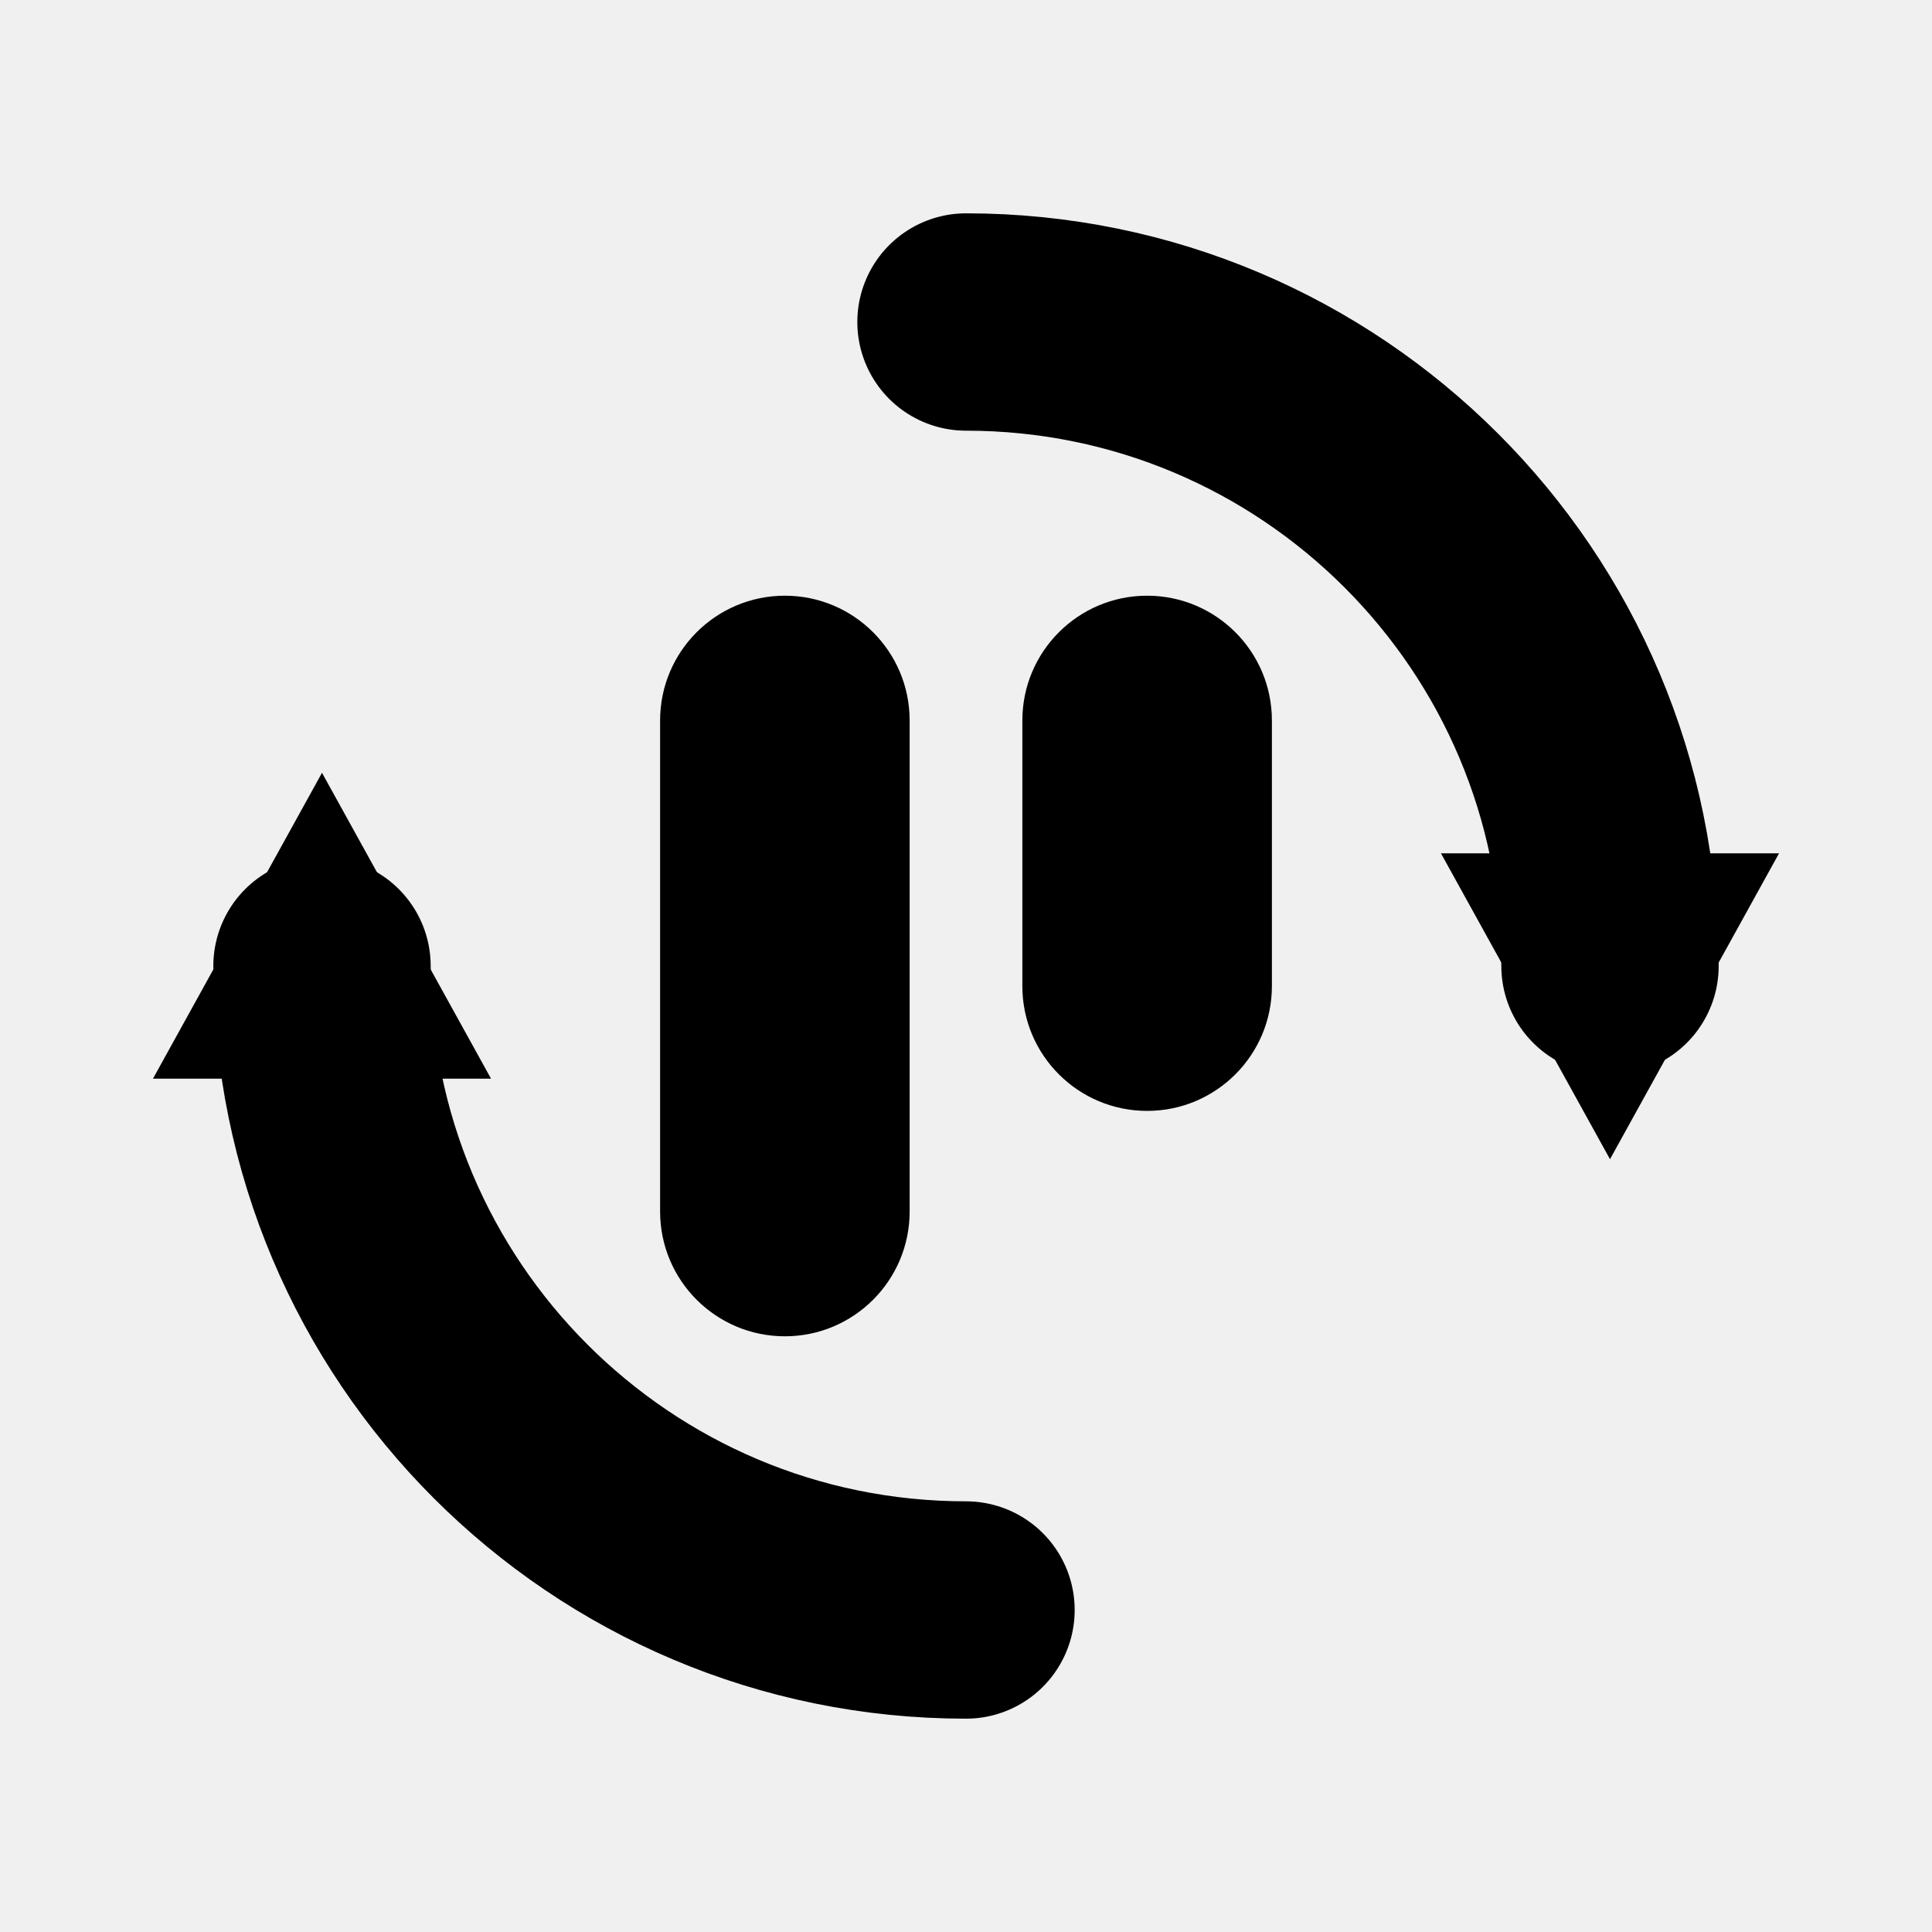
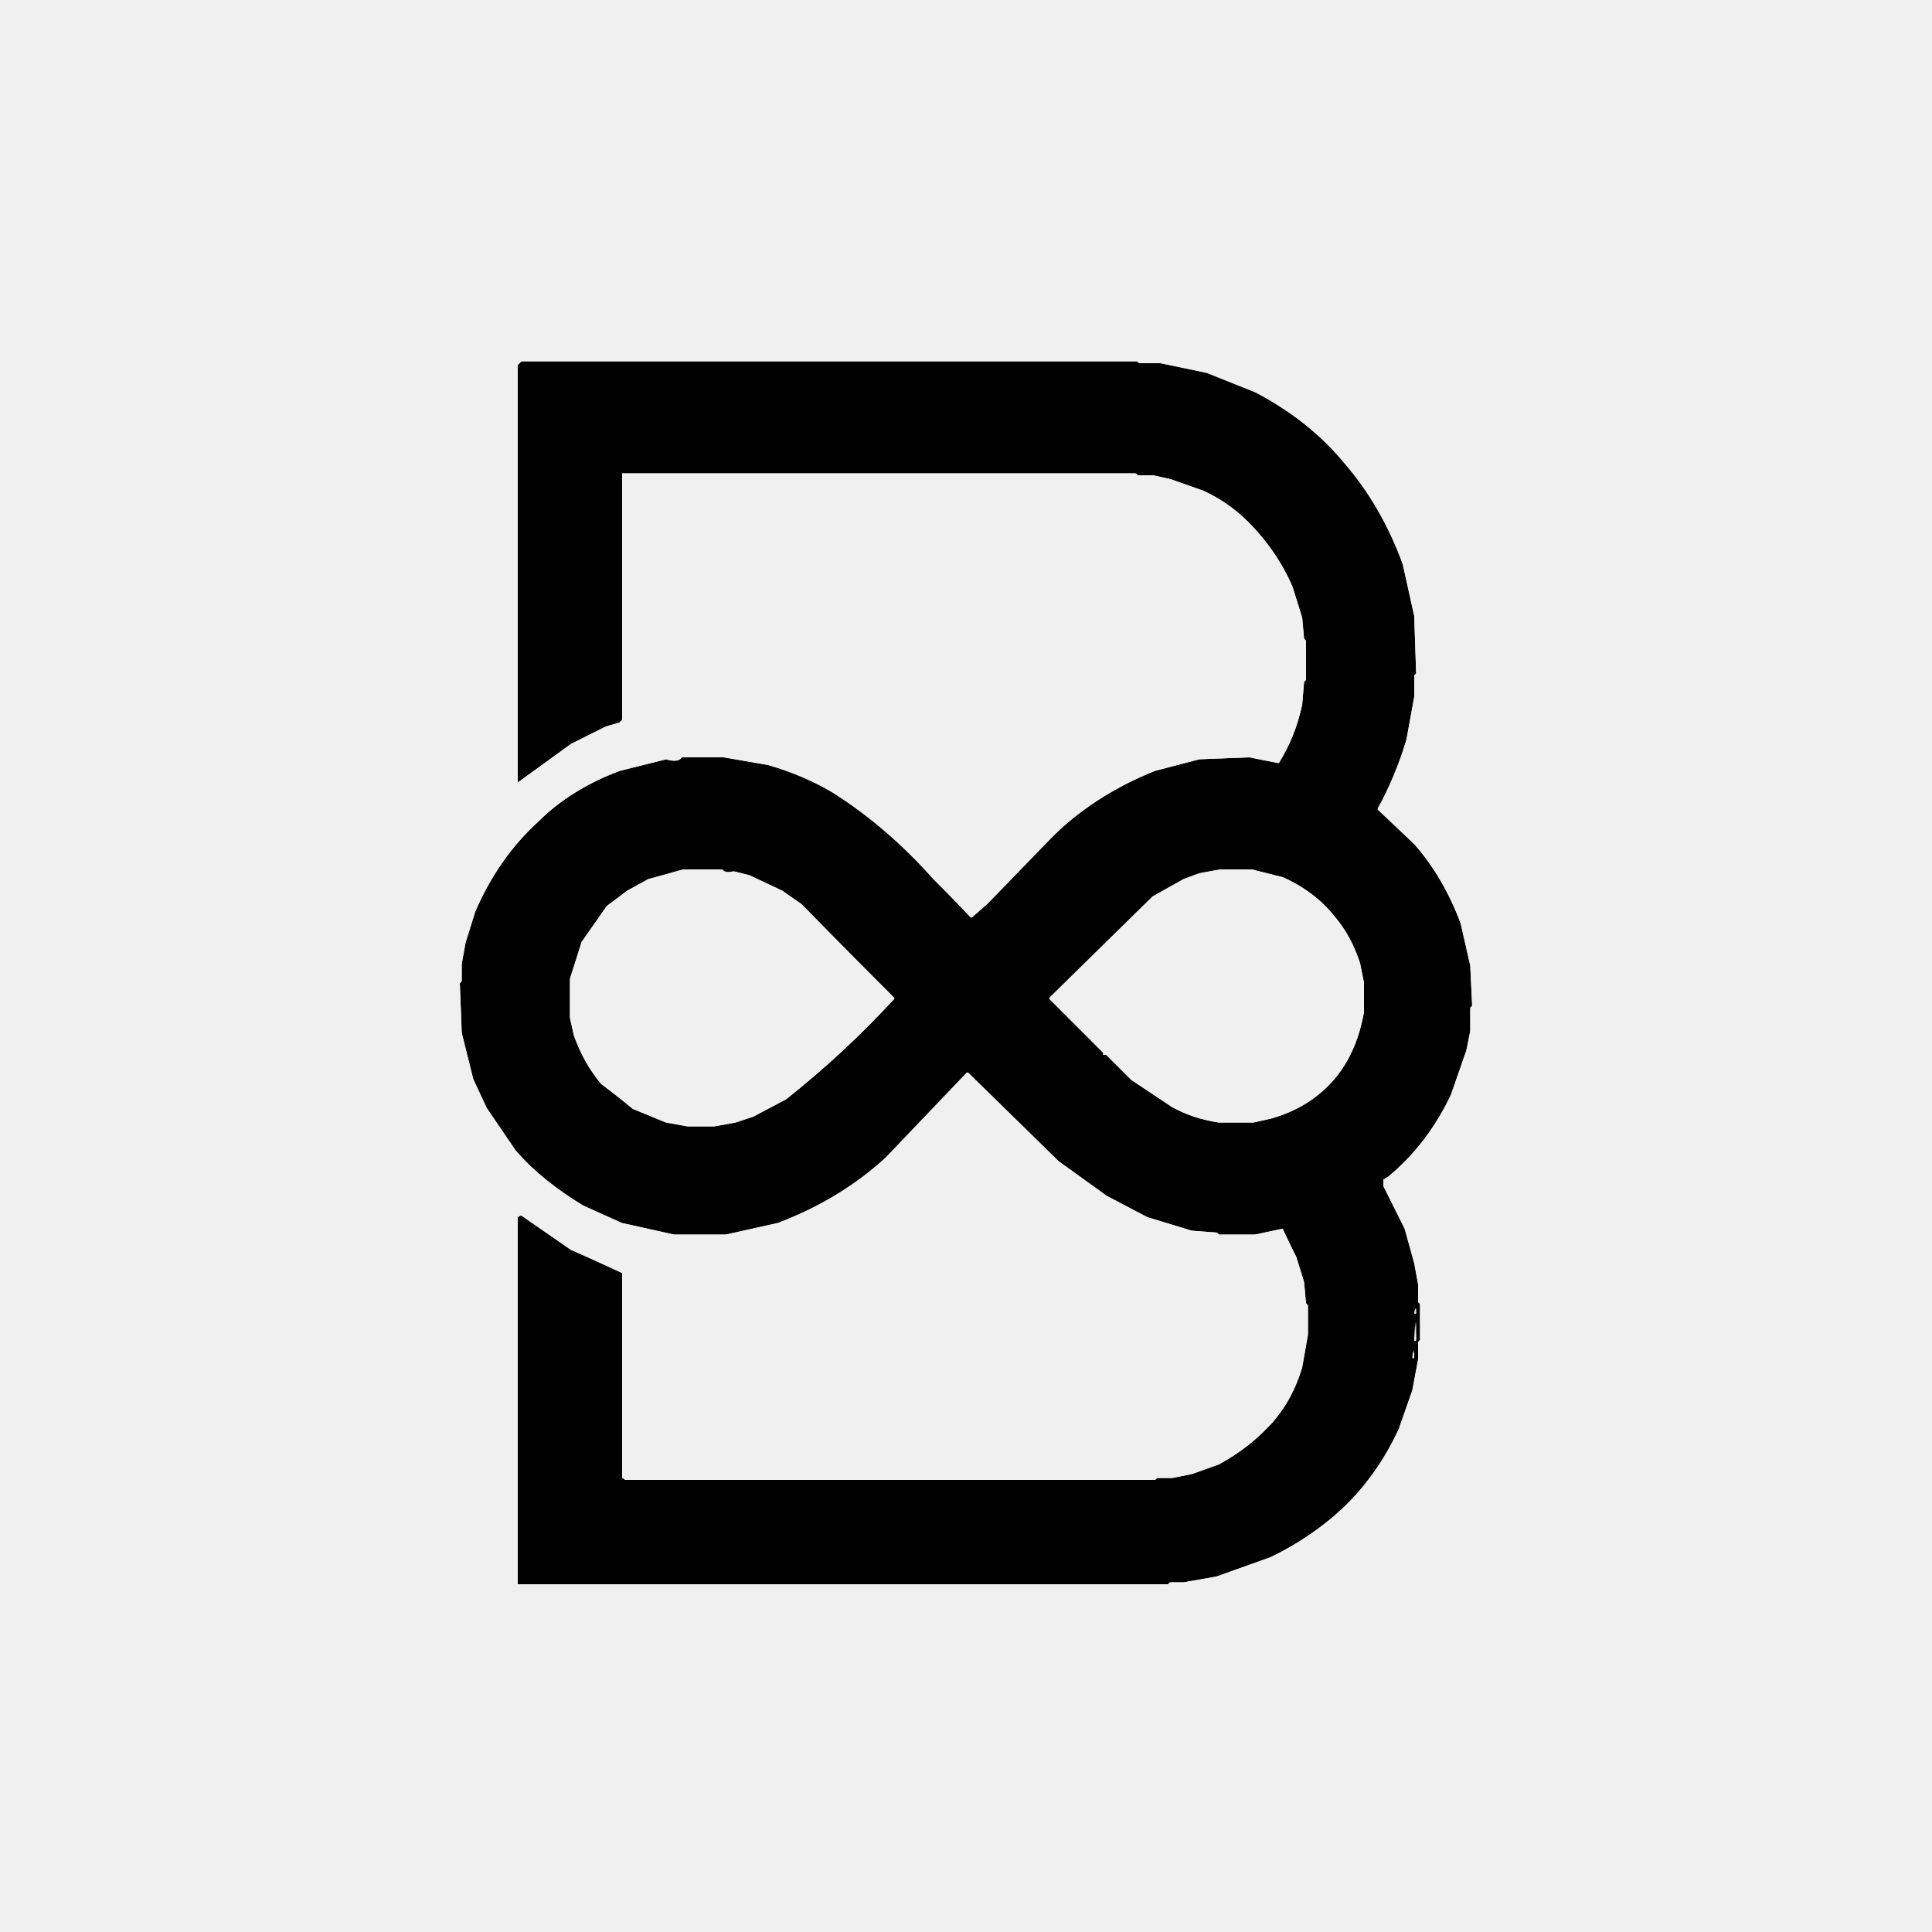
- <svg xmlns="http://www.w3.org/2000/svg" width="24" height="24" viewBox="0 0 24 24" fill="none">
-   <rect x="8.2" y="7.4" width="3.1" height="9.2" rx="1.55" fill="currentColor" />
-   <rect x="12.7" y="7.4" width="3.1" height="6.4" rx="1.55" fill="currentColor" />
-   <path d="M12 4 A8 8 0 0 1 20 12" fill="none" stroke="currentColor" stroke-width="2.7" stroke-linecap="round" />
-   <path d="M12 20 A8 8 0 0 1 4 12" fill="none" stroke="currentColor" stroke-width="2.7" stroke-linecap="round" />
-   <path d="M17.9 10.6 L22.1 10.6 L20 14.4 Z" fill="currentColor" />
-   <path d="M6.1 13.4 L1.9 13.4 L4 9.6 Z" fill="currentColor" />
+ <svg xmlns="http://www.w3.org/2000/svg" width="24" height="24" viewBox="0 0 1000 1000">
+   <mask id="loopboard-icon-mask" maskUnits="userSpaceOnUse" x="0" y="0" width="1000" height="1000">
+     <path d="M269.5 187h319l1 1h11l24 5 25 10q27.3 14.2 46.5 36.5 19 22 30 52l6 27 1 30-1 1v11l-4 22q-5.6 19.9-15 36l19 18q15.1 17.4 24 41l5 22 1 21-1 1v12l-2 10-8 23Q739 592 718.5 609l-2.5 1.5v3l11 22 5 18 2 11v9l1 1v19l-1 1v9l-3 16-7 20q-11.2 24.3-29.5 41.5-16 15-37 25l-28 10-17 3h-7l-1 1H268V629.5l1.5-.5 26 18 26.5 11.5v106l1.5 1.5h274l1-1h8l10-2 14-5q16.9-8.6 28.5-22.5 10.3-11.2 15-28l3-17v-15l-1-1-1-11-4-13-7.5-14.5-14 3h-19l-1-1-13-1-23-7-21-11-25-18-47-46-42 44q-23.4 21.6-56 34l-27 6h-27l-27-6-20-9q-19.9-11.6-34.5-28.5l-15-22-7-15-6-24-1-26 1-1v-9l2-11 5-16q12-27.5 32.5-46.5 17.5-16.5 42-26l24-6q6.2 1.8 8-1h22l23 4q18.2 5.3 33 14 29.8 18.7 52.5 44.5l19.5 20.5 8.5-7.5 31.5-32.5q22.8-22.7 55-36l23-6 26-1 15 3q8.9-12.6 12.5-30.5l1-12 1-1v-20l-1-1-1-11-5-16q-8.7-19.8-23.5-33.5-9.9-9.6-23-16l-17-6-9-2h-8l-1-1H322v127.5l-1.5 1.5-7 2-18 9-27.5 20V188.5l1.5-1.5ZM354 450l-18 5-11 6-11 8-13 19-6 19v20l2 9q5 14 14 25l17 13 17 7 11 2h14l11-2 9-3 17-9q30-24 56-52l-48-49-10-7-17-8-8-2q-5 1-6-1h-20Zm278 0-11 2-8 3-16 9-54 53 28 28v1h2l13 13 21 14q10 6 24 8h18l9-2q14-4 24-12 19-15 24-43v-15l-2-10q-5-14-13-24-11-14-27-21l-16-4h-16Zm101 227-1 3h1v-3Zm0 7-1 10h1v-10Zm-1 15-1 4h1v-4Z" fill="#fff" />
+     <path d="M0 0h1000v1000H0V0Zm270 187-2 2v216l28-20 18-9 7-2 1-1V245h266l1 1h8l9 2 17 6q13 6 23 16 14 14 23 34l5 16 1 11 1 1v20l-1 1-1 12q-4 17-12 30l-15-3-26 1-23 6q-33 13-55 36l-32 33-8 7-20-20q-23-26-52-45-15-9-33-14l-23-4h-22q-2 3-8 1l-24 6q-25 9-42 26-21 19-33 47l-5 16-2 11v9l-1 1 1 26 6 24 7 15 15 22q15 16 35 28l20 9 27 6h27l27-6q32-12 56-34l42-44 47 46 25 18 21 11 23 7 13 1 1 1h19l14-3 7 15 4 13 1 11 1 1v15l-3 17q-5 16-15 28-12 13-28 22l-14 5-10 2h-8l-1 1H324l-2-1V659l-26-12-26-18-2 1v190h337l1-1h7l17-3 28-10q20-10 37-25 18-17 29-41l7-20 3-16v-9l1-1v-19l-1-1v-9l-2-11-5-18-11-22v-3l3-2q20-17 32-42l8-23 2-10v-12l1-1-1-21-5-22q-9-24-24-41l-19-18q9-17 15-36l4-22v-11l1-1-1-30-6-27q-11-30-30-52-19-23-46-37l-25-10-24-5h-11l-1-1H270Z" fill="#000" />
+     <path d="M353.5 450h20q1.2 2.2 6 1l8 2 17 8 10 7 48.5 48.5q-25.7 28.8-56.5 52.5l-17 9-9 3-11 2h-14l-11-2-17-7-16.5-13.5q-9.1-10.4-14-25l-2-9v-20l6-19 13-18.5 10.5-8 11-6 18-5ZM631.5 450h16l16 4q16.9 7.1 27.5 20.5 8.5 10 13 24l2 10v15q-5 29-24.5 43.5-9.9 8.1-24 12l-9 2h-18q-13.7-2.3-24-8l-21-14-13-13H571v-1.5l-28-28 53.5-52.5 16-9 8-3 11-2ZM732.5 677l.5 2.5h-1l.5-2.5ZM732.5 684l.5 9.5h-1l.5-9.5ZM731.5 699l.5 3.5h-1l.5-3.5ZM704.5 767l-1 2 1-2ZM699.5 773l-3 4 3-4ZM689.5 782l-1 2 1-2Z" fill="#000" />
+   </mask>
+   <rect x="0" y="0" width="1000" height="1000" fill="currentColor" mask="url(#loopboard-icon-mask)" />
</svg>
